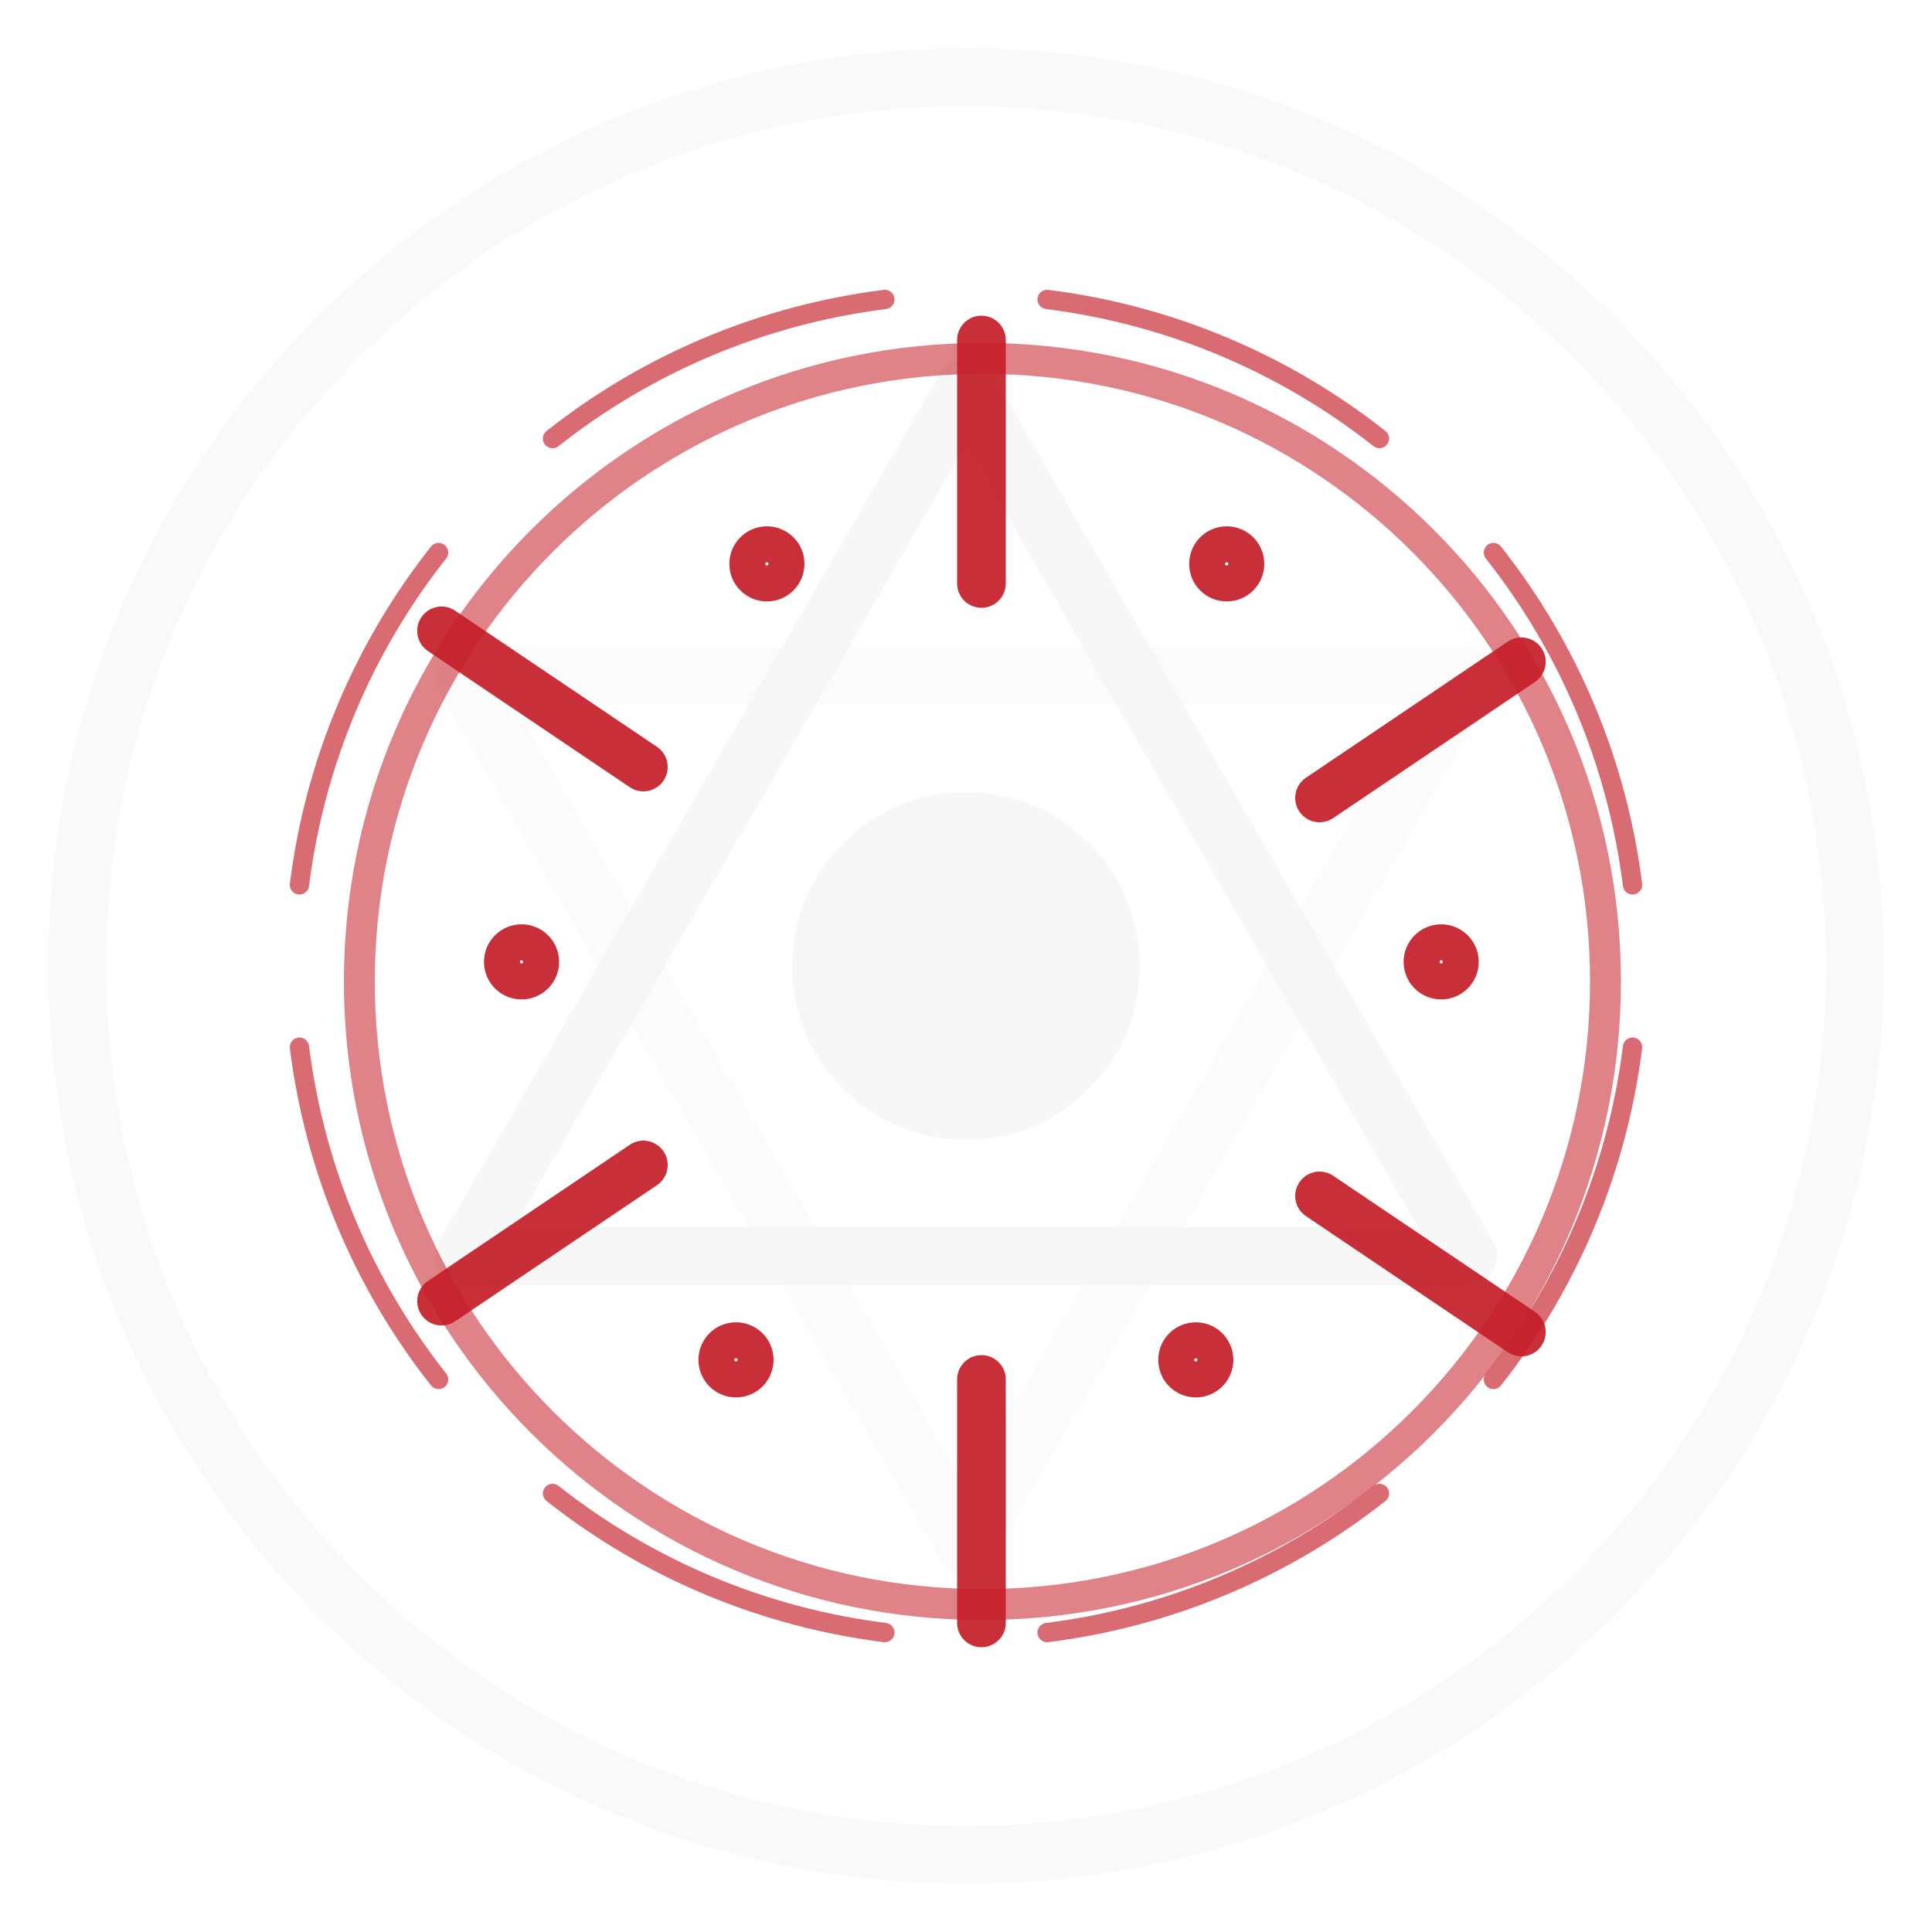
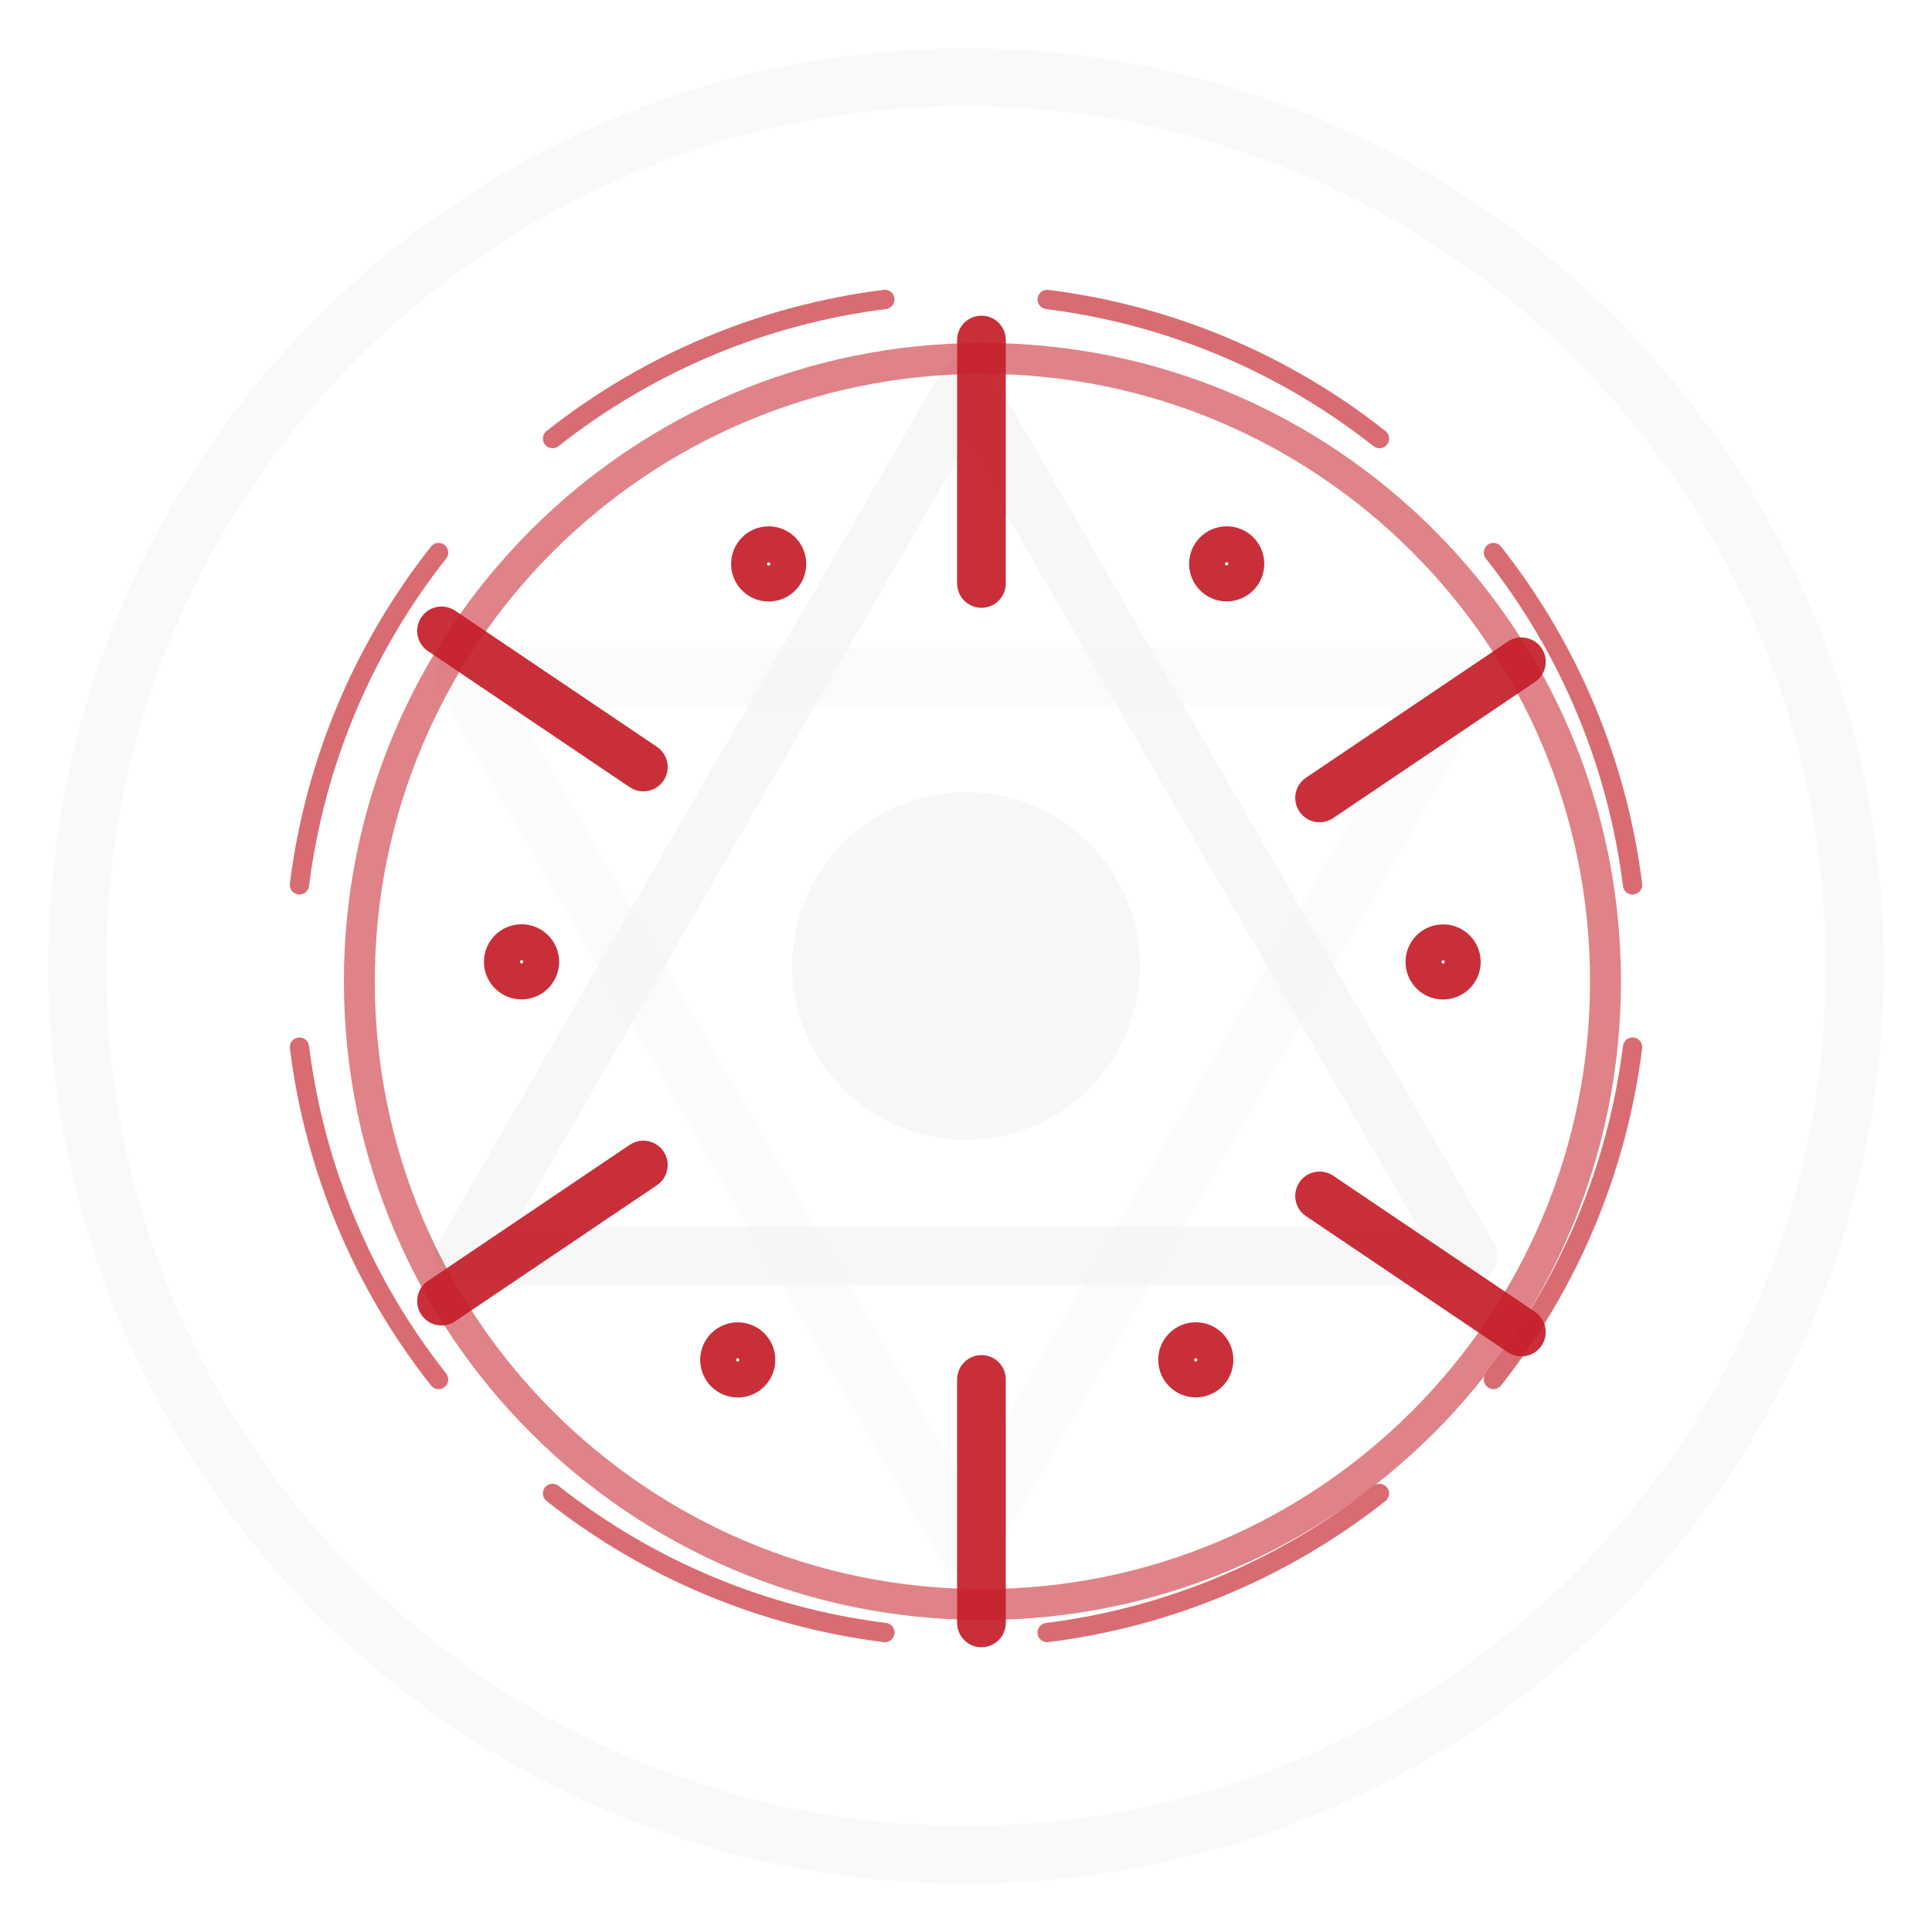
<svg xmlns="http://www.w3.org/2000/svg" viewBox="0 0 100 100" fill="none" stroke-linecap="round" stroke-linejoin="round">
  <g class="sig" opacity="0.045" aria-hidden="true">
    <circle cx="50" cy="50" r="46" fill="none" stroke="currentColor" stroke-width="3" opacity="0.5" />
    <path d="M50.00 20.00L75.98 65.00L24.02 65.00Z" fill="none" stroke="currentColor" stroke-width="3" opacity="0.7" />
    <path d="M50.00 80.00L24.02 35.00L75.98 35.00Z" fill="none" stroke="currentColor" stroke-width="3" opacity="0.35" />
    <circle cx="50" cy="50" r="9" fill="currentColor" opacity="0.75" />
  </g>
  <g>
-     <path d="M0,0H12.6" stroke="#c41d28" stroke-width="2.52" opacity="0.92" data-i="0" transform="translate(33.3,60.3) rotate(146)" />
-     <path d="M0,0H12.6" stroke="#c41d28" stroke-width="2.52" opacity="0.92" data-i="1" transform="translate(33.3,39.7) rotate(214) scale(1,-1)" />
-     <path d="M0,0H12.6" stroke="#c41d28" stroke-width="2.52" opacity="0.92" data-i="2" transform="translate(50.8,30.2) rotate(270)" />
-     <path d="M0,0H12.6" stroke="#c41d28" stroke-width="2.52" opacity="0.92" data-i="3" transform="translate(68.3,41.3) rotate(326) scale(1,-1)" />
-     <path d="M0,0H12.6" stroke="#c41d28" stroke-width="2.52" opacity="0.92" data-i="4" transform="translate(68.3,61.9) rotate(34)" />
-     <path d="M0,0H12.6" stroke="#c41d28" stroke-width="2.52" opacity="0.92" data-i="5" transform="translate(50.8,71.4) rotate(90) scale(1,-1)" />
-     <path d="M0,0a1.014,1.014 0 1,0 0.01,0" stroke="#c41d28" stroke-width="1.86" opacity="0.92" data-i="6" transform="translate(27.0,50.8) rotate(180)" />
-     <path d="M0,0a1.014,1.014 0 1,0 0.01,0" stroke="#c41d28" stroke-width="1.86" opacity="0.92" data-i="7" transform="translate(39.7,30.2) rotate(180)" />
-     <path d="M0,0a1.014,1.014 0 1,0 0.01,0" stroke="#c41d28" stroke-width="1.86" opacity="0.92" data-i="8" transform="translate(63.5,30.2) rotate(180)" />
-     <path d="M0,0a1.014,1.014 0 1,0 0.01,0" stroke="#c41d28" stroke-width="1.86" opacity="0.92" data-i="9" transform="translate(74.6,50.8) rotate(180)" />
-     <path d="M0,0a1.014,1.014 0 1,0 0.01,0" stroke="#c41d28" stroke-width="1.86" opacity="0.92" data-i="10" transform="translate(61.9,71.4) rotate(180)" />
-     <path d="M0,0a1.014,1.014 0 1,0 0.01,0" stroke="#c41d28" stroke-width="1.86" opacity="0.92" data-i="11" transform="translate(38.1,71.4) rotate(180)" />
-     <path d="M-32.2,0a32.2,32.2 0 1,0 64.5,0a32.2,32.2 0 1,0 -64.5,0" stroke="#c41d28" stroke-width="1.6" opacity="0.55" transform="translate(50.8,50.8) rotate(0)" />
-     <path d="M84.5,54.2A34.7,34.7 0 0,1 77.3,71.4" stroke="#c41d28" stroke-width="1.00" opacity="0.65" />
-     <path d="M71.4,77.3A34.7,34.7 0 0,1 54.2,84.5" stroke="#c41d28" stroke-width="1.00" opacity="0.65" />
-     <path d="M45.8,84.5A34.7,34.7 0 0,1 28.6,77.3" stroke="#c41d28" stroke-width="1.00" opacity="0.65" />
-     <path d="M22.7,71.4A34.7,34.7 0 0,1 15.5,54.2" stroke="#c41d28" stroke-width="1.00" opacity="0.65" />
-     <path d="M15.5,45.8A34.7,34.7 0 0,1 22.7,28.6" stroke="#c41d28" stroke-width="1.00" opacity="0.65" />
-     <path d="M28.6,22.7A34.7,34.7 0 0,1 45.8,15.5" stroke="#c41d28" stroke-width="1.00" opacity="0.65" />
-     <path d="M54.2,15.5A34.7,34.7 0 0,1 71.4,22.7" stroke="#c41d28" stroke-width="1.00" opacity="0.65" />
-     <path d="M77.3,28.6A34.7,34.7 0 0,1 84.5,45.8" stroke="#c41d28" stroke-width="1.00" opacity="0.65" />
+     <path d="M0.001,0.000H12.601" stroke="#c41d28" stroke-width="2.52" opacity="0.92" data-i="0" transform="translate(33.3,60.3) rotate(146)" />
+     <path d="M0.000,0.001H12.601" stroke="#c41d28" stroke-width="2.52" opacity="0.92" data-i="1" transform="translate(33.3,39.7) rotate(214) scale(1,-1)" />
+     <path d="M0.001,0.000H12.600" stroke="#c41d28" stroke-width="2.52" opacity="0.92" data-i="2" transform="translate(50.8,30.2) rotate(270)" />
+     <path d="M0.001,0.000H12.601" stroke="#c41d28" stroke-width="2.52" opacity="0.92" data-i="3" transform="translate(68.3,41.3) rotate(326) scale(1,-1)" />
+     <path d="M0.001,0.000H12.601" stroke="#c41d28" stroke-width="2.52" opacity="0.92" data-i="4" transform="translate(68.3,61.9) rotate(34)" />
+     <path d="M0.000,0.000H12.600" stroke="#c41d28" stroke-width="2.52" opacity="0.92" data-i="5" transform="translate(50.8,71.4) rotate(90) scale(1,-1)" />
+     <path d="M0.000,0.001a1.015,1.015 0 1,0 0.010,0.000" stroke="#c41d28" stroke-width="1.86" opacity="0.92" data-i="6" transform="translate(27.0,50.8) rotate(180)" />
+     <path d="M0.000,0.000a1.014,1.015 0 1,0 0.011,0.001" stroke="#c41d28" stroke-width="1.86" opacity="0.92" data-i="7" transform="translate(39.7,30.2) rotate(180)" />
+     <path d="M0.001,0.001a1.015,1.014 0 1,0 0.011,0.000" stroke="#c41d28" stroke-width="1.86" opacity="0.92" data-i="8" transform="translate(63.5,30.2) rotate(180)" />
+     <path d="M0.001,0.001a1.015,1.014 0 1,0 0.010,0.001" stroke="#c41d28" stroke-width="1.86" opacity="0.92" data-i="9" transform="translate(74.6,50.8) rotate(180)" />
+     <path d="M0.000,0.001a1.015,1.014 0 1,0 0.011,0.000" stroke="#c41d28" stroke-width="1.86" opacity="0.92" data-i="10" transform="translate(61.9,71.4) rotate(180)" />
+     <path d="M0.000,0.000a1.014,1.015 0 1,0 0.011,0.001" stroke="#c41d28" stroke-width="1.86" opacity="0.92" data-i="11" transform="translate(38.1,71.4) rotate(180)" />
+     <path d="M-32.200,0.000a32.200,32.200 0 1,0 64.500,0.001a32.201,32.201 0 1,0 -64.501,0.001" stroke="#c41d28" stroke-width="1.6" opacity="0.55" transform="translate(50.8,50.8) rotate(0)" />
+     <path d="M84.501,54.200A34.701,34.700 0 0,1 77.301,71.401" stroke="#c41d28" stroke-width="1.00" opacity="0.65" />
+     <path d="M71.401,77.300A34.700,34.701 0 0,1 54.200,84.501" stroke="#c41d28" stroke-width="1.00" opacity="0.65" />
+     <path d="M45.801,84.500A34.701,34.700 0 0,1 28.600,77.300" stroke="#c41d28" stroke-width="1.00" opacity="0.65" />
+     <path d="M22.700,71.401A34.701,34.701 0 0,1 15.500,54.200" stroke="#c41d28" stroke-width="1.00" opacity="0.65" />
+     <path d="M15.500,45.800A34.700,34.701 0 0,1 22.701,28.601" stroke="#c41d28" stroke-width="1.00" opacity="0.65" />
+     <path d="M28.601,22.701A34.701,34.700 0 0,1 45.801,15.500" stroke="#c41d28" stroke-width="1.00" opacity="0.65" />
+     <path d="M54.201,15.501A34.701,34.700 0 0,1 71.400,22.701" stroke="#c41d28" stroke-width="1.00" opacity="0.65" />
+     <path d="M77.300,28.601A34.701,34.700 0 0,1 84.501,45.800" stroke="#c41d28" stroke-width="1.00" opacity="0.65" />
  </g>
</svg>
